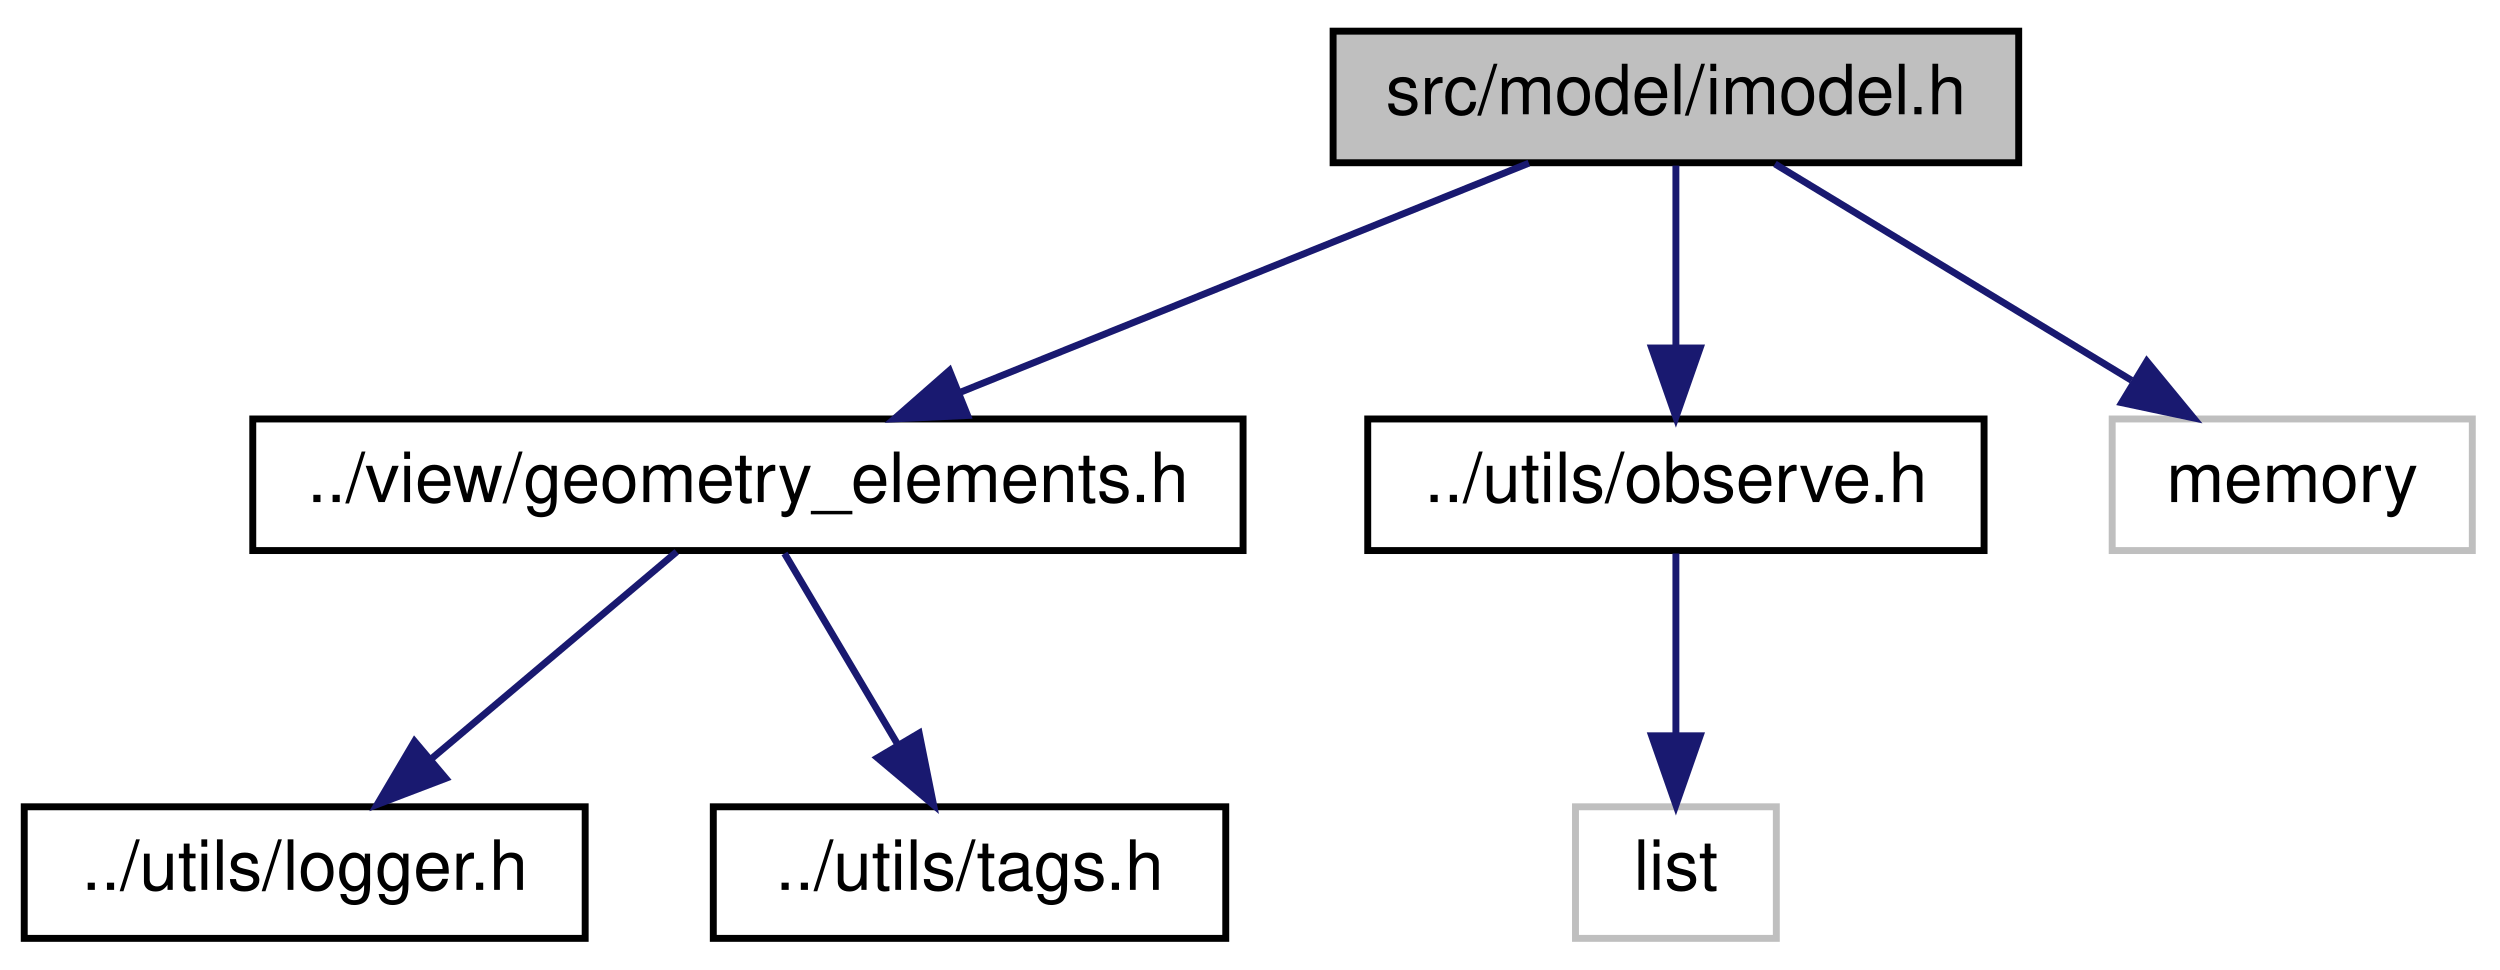
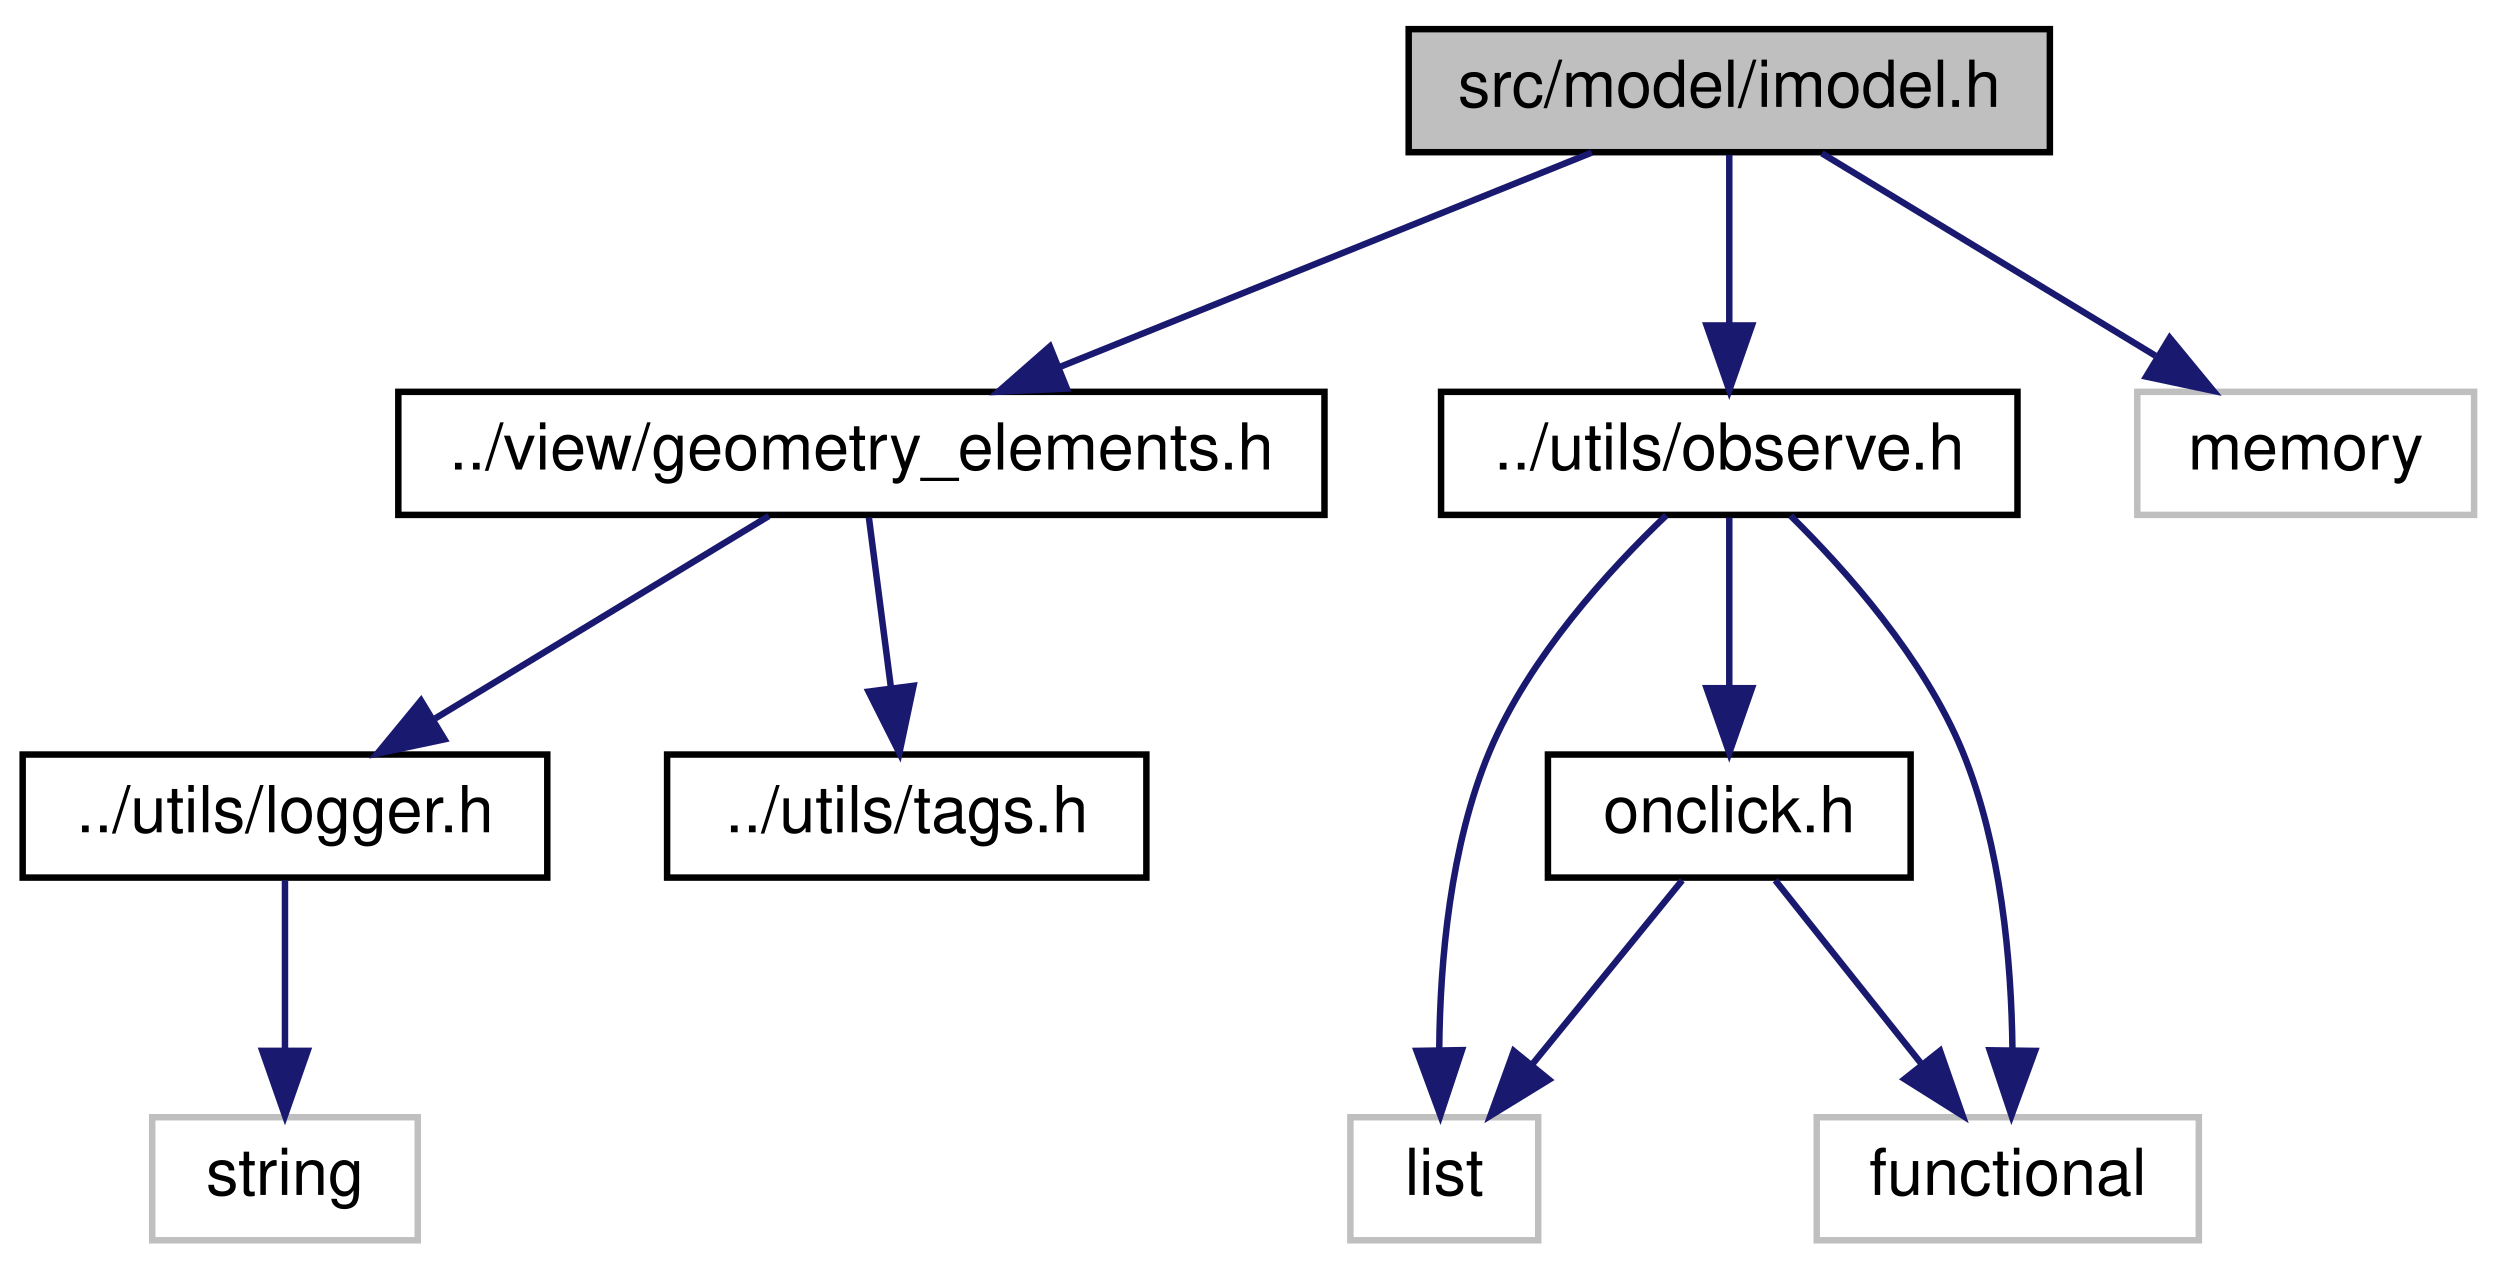
- <svg xmlns="http://www.w3.org/2000/svg" xmlns:xlink="http://www.w3.org/1999/xlink" width="361pt" height="140pt" viewBox="0.00 0.00 361.00 140.00">
-   <g id="graph0" class="graph" transform="scale(1 1) rotate(0) translate(4 136)">
+ <svg xmlns="http://www.w3.org/2000/svg" xmlns:xlink="http://www.w3.org/1999/xlink" width="386pt" height="196pt" viewBox="0.00 0.00 386.00 196.00">
+   <g id="graph0" class="graph" transform="scale(1 1) rotate(0) translate(4 192)">
    <g id="node1" class="node">
-       <polygon fill="#bfbfbf" stroke="black" points="188.5,-112.5 188.5,-131.5 287.5,-131.5 287.5,-112.5 188.5,-112.5" />
-       <text text-anchor="middle" x="238" y="-119.5" font-family="Helvetica,sans-Serif" font-size="10.00">src/model/imodel.h</text>
+       <polygon fill="#bfbfbf" stroke="black" points="213.5,-168.5 213.5,-187.5 312.5,-187.5 312.5,-168.5 213.5,-168.5" />
+       <text text-anchor="middle" x="263" y="-175.5" font-family="Helvetica,sans-Serif" font-size="10.00">src/model/imodel.h</text>
    </g>
    <g id="node2" class="node">
      <g id="a_node2">
        <a xlink:href="geometry__elements_8h.html" target="_top" xlink:title="File with declaration of geometry element classes. ">
-           <polygon fill="none" stroke="black" points="32.5,-56.5 32.5,-75.5 175.5,-75.5 175.5,-56.5 32.5,-56.5" />
-           <text text-anchor="middle" x="104" y="-63.5" font-family="Helvetica,sans-Serif" font-size="10.00">../view/geometry_elements.h</text>
+           <polygon fill="none" stroke="black" points="57.5,-112.5 57.5,-131.5 200.5,-131.5 200.5,-112.5 57.5,-112.5" />
+           <text text-anchor="middle" x="129" y="-119.5" font-family="Helvetica,sans-Serif" font-size="10.00">../view/geometry_elements.h</text>
        </a>
      </g>
    </g>
    <g id="edge1" class="edge">
-       <path fill="none" stroke="midnightblue" d="M216.767,-112.444C194.616,-103.517 159.681,-89.439 134.564,-79.317" />
-       <polygon fill="midnightblue" stroke="midnightblue" points="135.717,-76.008 125.133,-75.516 133.1,-82.501 135.717,-76.008" />
+       <path fill="none" stroke="midnightblue" d="M241.767,-168.444C219.616,-159.517 184.681,-145.439 159.564,-135.317" />
+       <polygon fill="midnightblue" stroke="midnightblue" points="160.717,-132.008 150.133,-131.516 158.1,-138.501 160.717,-132.008" />
+     </g>
+     <g id="node6" class="node">
+       <g id="a_node6">
+         <a xlink:href="observe_8h.html" target="_top" xlink:title="File with declaration of observer pattern - Observer and Observable. ">
+           <polygon fill="none" stroke="black" points="218.5,-112.5 218.5,-131.5 307.5,-131.5 307.5,-112.5 218.5,-112.5" />
+           <text text-anchor="middle" x="263" y="-119.5" font-family="Helvetica,sans-Serif" font-size="10.00">../utils/observe.h</text>
+         </a>
+       </g>
+     </g>
+     <g id="edge5" class="edge">
+       <path fill="none" stroke="midnightblue" d="M263,-168.083C263,-161.006 263,-150.861 263,-141.986" />
+       <polygon fill="midnightblue" stroke="midnightblue" points="266.5,-141.751 263,-131.751 259.5,-141.751 266.5,-141.751" />
+     </g>
+     <g id="node10" class="node">
+       <polygon fill="none" stroke="#bfbfbf" points="326,-112.5 326,-131.5 378,-131.5 378,-112.5 326,-112.5" />
+       <text text-anchor="middle" x="352" y="-119.5" font-family="Helvetica,sans-Serif" font-size="10.00">memory</text>
+     </g>
+     <g id="edge11" class="edge">
+       <path fill="none" stroke="midnightblue" d="M277.299,-168.324C291.183,-159.9 312.492,-146.971 328.804,-137.074" />
+       <polygon fill="midnightblue" stroke="midnightblue" points="331.002,-139.834 337.736,-131.655 327.371,-133.85 331.002,-139.834" />
+     </g>
+     <g id="node3" class="node">
+       <g id="a_node3">
+         <a xlink:href="logger_8h.html" target="_top" xlink:title="File with simple logger class declaration. ">
+           <polygon fill="none" stroke="black" points="-0.5,-56.5 -0.5,-75.5 80.5,-75.5 80.5,-56.5 -0.5,-56.5" />
+           <text text-anchor="middle" x="40" y="-63.5" font-family="Helvetica,sans-Serif" font-size="10.00">../utils/logger.h</text>
+         </a>
+       </g>
+     </g>
+     <g id="edge2" class="edge">
+       <path fill="none" stroke="midnightblue" d="M114.701,-112.324C100.817,-103.9 79.508,-90.971 63.196,-81.074" />
+       <polygon fill="midnightblue" stroke="midnightblue" points="64.629,-77.85 54.264,-75.654 60.998,-83.834 64.629,-77.85" />
    </g>
    <g id="node5" class="node">
      <g id="a_node5">
-         <a xlink:href="observe_8h.html" target="_top" xlink:title="File with declaration of observer pattern - Observer and Observable. ">
-           <polygon fill="none" stroke="black" points="193.5,-56.5 193.5,-75.5 282.5,-75.5 282.5,-56.5 193.5,-56.5" />
-           <text text-anchor="middle" x="238" y="-63.5" font-family="Helvetica,sans-Serif" font-size="10.00">../utils/observe.h</text>
+         <a xlink:href="tags_8h.html" target="_top" xlink:title="File with declaration of some tool and color tags. Used as color and tool mode flag in model (M from ...">
+           <polygon fill="none" stroke="black" points="99,-56.5 99,-75.5 173,-75.5 173,-56.5 99,-56.5" />
+           <text text-anchor="middle" x="136" y="-63.5" font-family="Helvetica,sans-Serif" font-size="10.00">../utils/tags.h</text>
        </a>
      </g>
    </g>
    <g id="edge4" class="edge">
-       <path fill="none" stroke="midnightblue" d="M238,-112.083C238,-105.006 238,-94.861 238,-85.987" />
-       <polygon fill="midnightblue" stroke="midnightblue" points="241.5,-85.751 238,-75.751 234.5,-85.751 241.5,-85.751" />
+       <path fill="none" stroke="midnightblue" d="M130.156,-112.083C131.084,-104.927 132.418,-94.635 133.577,-85.691" />
+       <polygon fill="midnightblue" stroke="midnightblue" points="137.051,-86.118 134.866,-75.751 130.109,-85.218 137.051,-86.118" />
+     </g>
+     <g id="node4" class="node">
+       <polygon fill="none" stroke="#bfbfbf" points="19.5,-0.5 19.5,-19.5 60.5,-19.5 60.5,-0.5 19.5,-0.5" />
+       <text text-anchor="middle" x="40" y="-7.5" font-family="Helvetica,sans-Serif" font-size="10.00">string</text>
+     </g>
+     <g id="edge3" class="edge">
+       <path fill="none" stroke="midnightblue" d="M40,-56.083C40,-49.006 40,-38.861 40,-29.986" />
+       <polygon fill="midnightblue" stroke="midnightblue" points="43.5,-29.751 40,-19.751 36.5,-29.751 43.5,-29.751" />
    </g>
    <g id="node7" class="node">
-       <polygon fill="none" stroke="#bfbfbf" points="301,-56.5 301,-75.5 353,-75.5 353,-56.5 301,-56.5" />
-       <text text-anchor="middle" x="327" y="-63.5" font-family="Helvetica,sans-Serif" font-size="10.00">memory</text>
+       <polygon fill="none" stroke="#bfbfbf" points="204.5,-0.5 204.5,-19.5 233.5,-19.5 233.5,-0.5 204.5,-0.5" />
+       <text text-anchor="middle" x="219" y="-7.5" font-family="Helvetica,sans-Serif" font-size="10.00">list</text>
    </g>
    <g id="edge6" class="edge">
-       <path fill="none" stroke="midnightblue" d="M252.299,-112.324C266.183,-103.9 287.492,-90.971 303.804,-81.074" />
-       <polygon fill="midnightblue" stroke="midnightblue" points="306.002,-83.834 312.736,-75.654 302.371,-77.85 306.002,-83.834" />
+       <path fill="none" stroke="midnightblue" d="M253.271,-112.424C244.514,-104.075 232.111,-90.547 226,-76 219.88,-61.432 218.346,-43.486 218.22,-30.143" />
+       <polygon fill="midnightblue" stroke="midnightblue" points="221.725,-29.861 218.392,-19.805 214.726,-29.745 221.725,-29.861" />
    </g>
-     <g id="node3" class="node">
-       <g id="a_node3">
-         <a xlink:href="logger_8h.html" target="_top" xlink:title="File with simple logger class declaration. ">
-           <polygon fill="none" stroke="black" points="-0.5,-0.5 -0.5,-19.5 80.5,-19.5 80.5,-0.5 -0.5,-0.5" />
-           <text text-anchor="middle" x="40" y="-7.5" font-family="Helvetica,sans-Serif" font-size="10.00">../utils/logger.h</text>
+     <g id="node8" class="node">
+       <polygon fill="none" stroke="#bfbfbf" points="276.5,-0.5 276.5,-19.5 335.5,-19.5 335.5,-0.5 276.5,-0.5" />
+       <text text-anchor="middle" x="306" y="-7.5" font-family="Helvetica,sans-Serif" font-size="10.00">functional</text>
+     </g>
+     <g id="edge7" class="edge">
+       <path fill="none" stroke="midnightblue" d="M272.465,-112.37C280.985,-103.983 293.052,-90.43 299,-76 305.022,-61.391 306.565,-43.448 306.719,-30.118" />
+       <polygon fill="midnightblue" stroke="midnightblue" points="310.214,-29.741 306.574,-19.791 303.214,-29.839 310.214,-29.741" />
+     </g>
+     <g id="node9" class="node">
+       <g id="a_node9">
+         <a xlink:href="onclick_8h.html" target="_top" xlink:title="File with declaration of observer pattern classes. Two pairs of publishers and subscribers: OnClickLi...">
+           <polygon fill="none" stroke="black" points="235,-56.5 235,-75.5 291,-75.5 291,-56.5 235,-56.5" />
+           <text text-anchor="middle" x="263" y="-63.5" font-family="Helvetica,sans-Serif" font-size="10.00">onclick.h</text>
        </a>
      </g>
    </g>
-     <g id="edge2" class="edge">
-       <path fill="none" stroke="midnightblue" d="M93.717,-56.324C84.164,-48.263 69.72,-36.077 58.216,-26.369" />
-       <polygon fill="midnightblue" stroke="midnightblue" points="60.37,-23.608 50.47,-19.834 55.856,-28.958 60.37,-23.608" />
+     <g id="edge8" class="edge">
+       <path fill="none" stroke="midnightblue" d="M263,-112.083C263,-105.006 263,-94.861 263,-85.987" />
+       <polygon fill="midnightblue" stroke="midnightblue" points="266.5,-85.751 263,-75.751 259.5,-85.751 266.5,-85.751" />
    </g>
-     <g id="node4" class="node">
-       <g id="a_node4">
-         <a xlink:href="tags_8h.html" target="_top" xlink:title="File with declaration of some tool and color tags. Used as color and tool mode flag in model (M from ...">
-           <polygon fill="none" stroke="black" points="99,-0.5 99,-19.5 173,-19.5 173,-0.5 99,-0.5" />
-           <text text-anchor="middle" x="136" y="-7.5" font-family="Helvetica,sans-Serif" font-size="10.00">../utils/tags.h</text>
-         </a>
-       </g>
+     <g id="edge9" class="edge">
+       <path fill="none" stroke="midnightblue" d="M255.734,-56.083C249.455,-48.377 240.212,-37.033 232.569,-27.653" />
+       <polygon fill="midnightblue" stroke="midnightblue" points="235.161,-25.293 226.131,-19.751 229.734,-29.714 235.161,-25.293" />
    </g>
-     <g id="edge3" class="edge">
-       <path fill="none" stroke="midnightblue" d="M109.284,-56.083C113.711,-48.613 120.163,-37.724 125.618,-28.52" />
-       <polygon fill="midnightblue" stroke="midnightblue" points="128.727,-30.138 130.814,-19.751 122.705,-26.57 128.727,-30.138" />
-     </g>
-     <g id="node6" class="node">
-       <polygon fill="none" stroke="#bfbfbf" points="223.5,-0.5 223.5,-19.5 252.5,-19.5 252.5,-0.5 223.5,-0.5" />
-       <text text-anchor="middle" x="238" y="-7.5" font-family="Helvetica,sans-Serif" font-size="10.00">list</text>
-     </g>
-     <g id="edge5" class="edge">
-       <path fill="none" stroke="midnightblue" d="M238,-56.083C238,-49.006 238,-38.861 238,-29.986" />
-       <polygon fill="midnightblue" stroke="midnightblue" points="241.5,-29.751 238,-19.751 234.5,-29.751 241.5,-29.751" />
+     <g id="edge10" class="edge">
+       <path fill="none" stroke="midnightblue" d="M270.101,-56.083C276.237,-48.377 285.27,-37.033 292.739,-27.653" />
+       <polygon fill="midnightblue" stroke="midnightblue" points="295.54,-29.754 299.032,-19.751 290.064,-25.394 295.54,-29.754" />
    </g>
  </g>
</svg>
